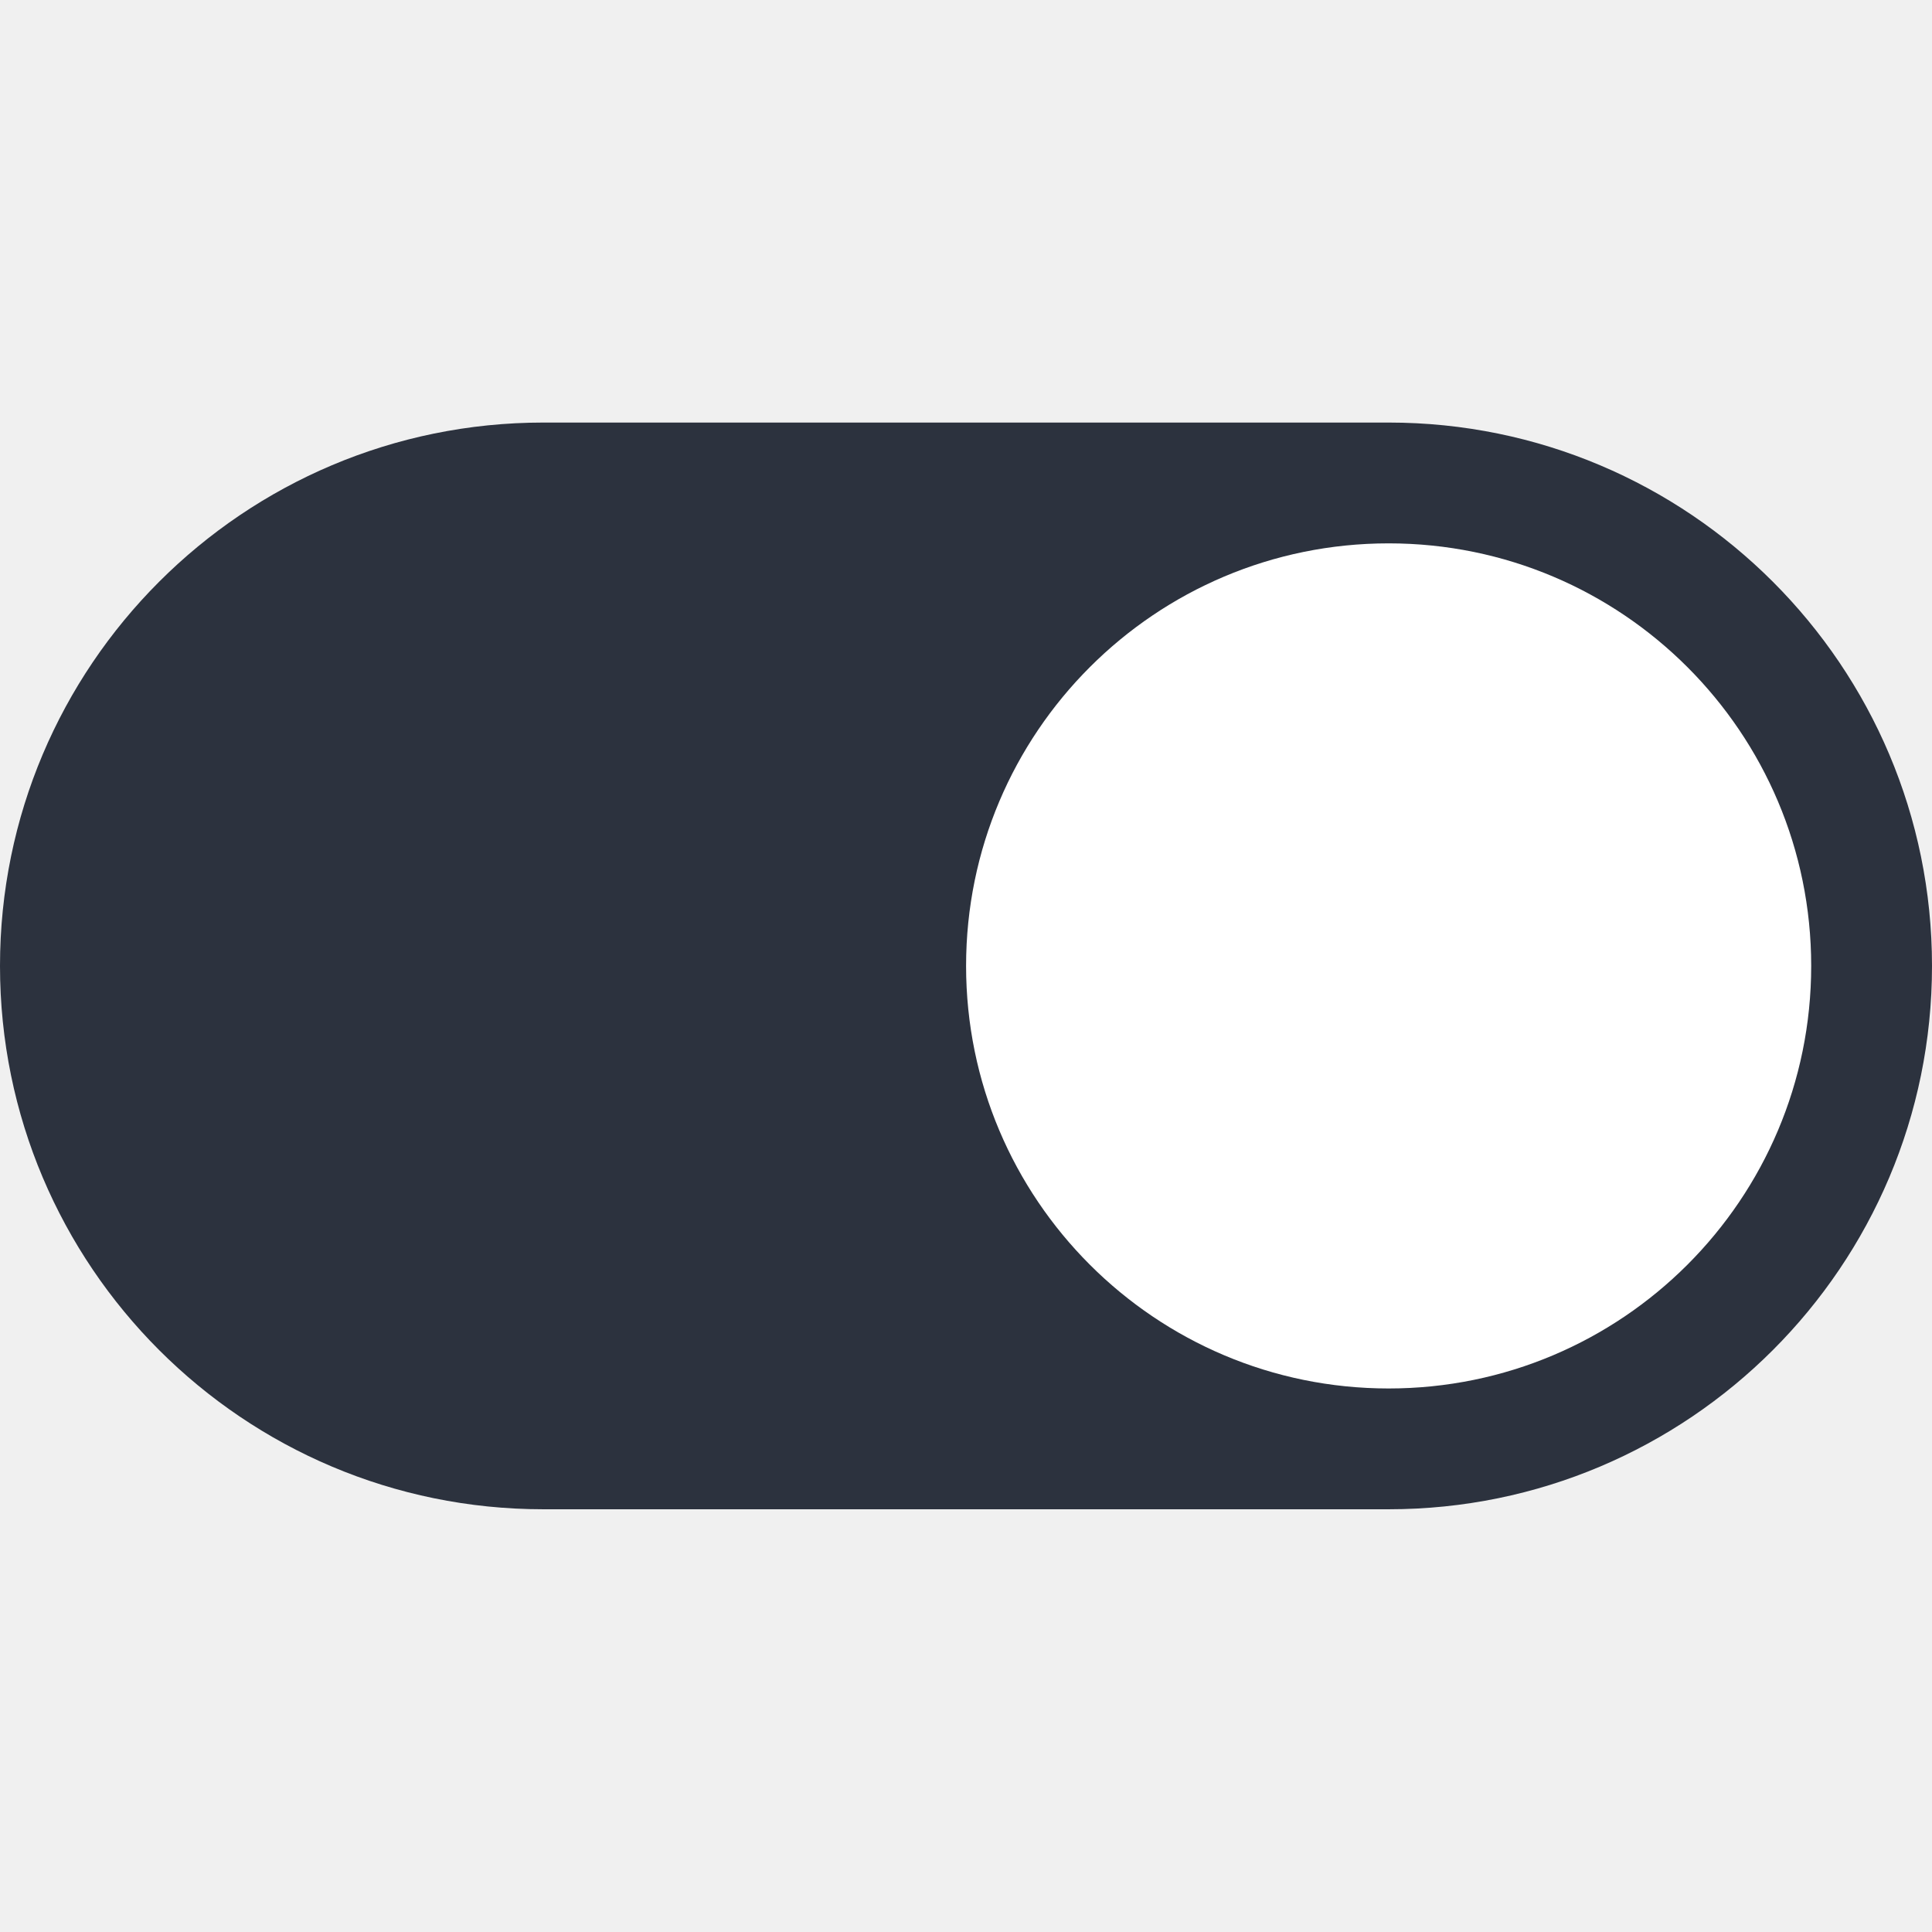
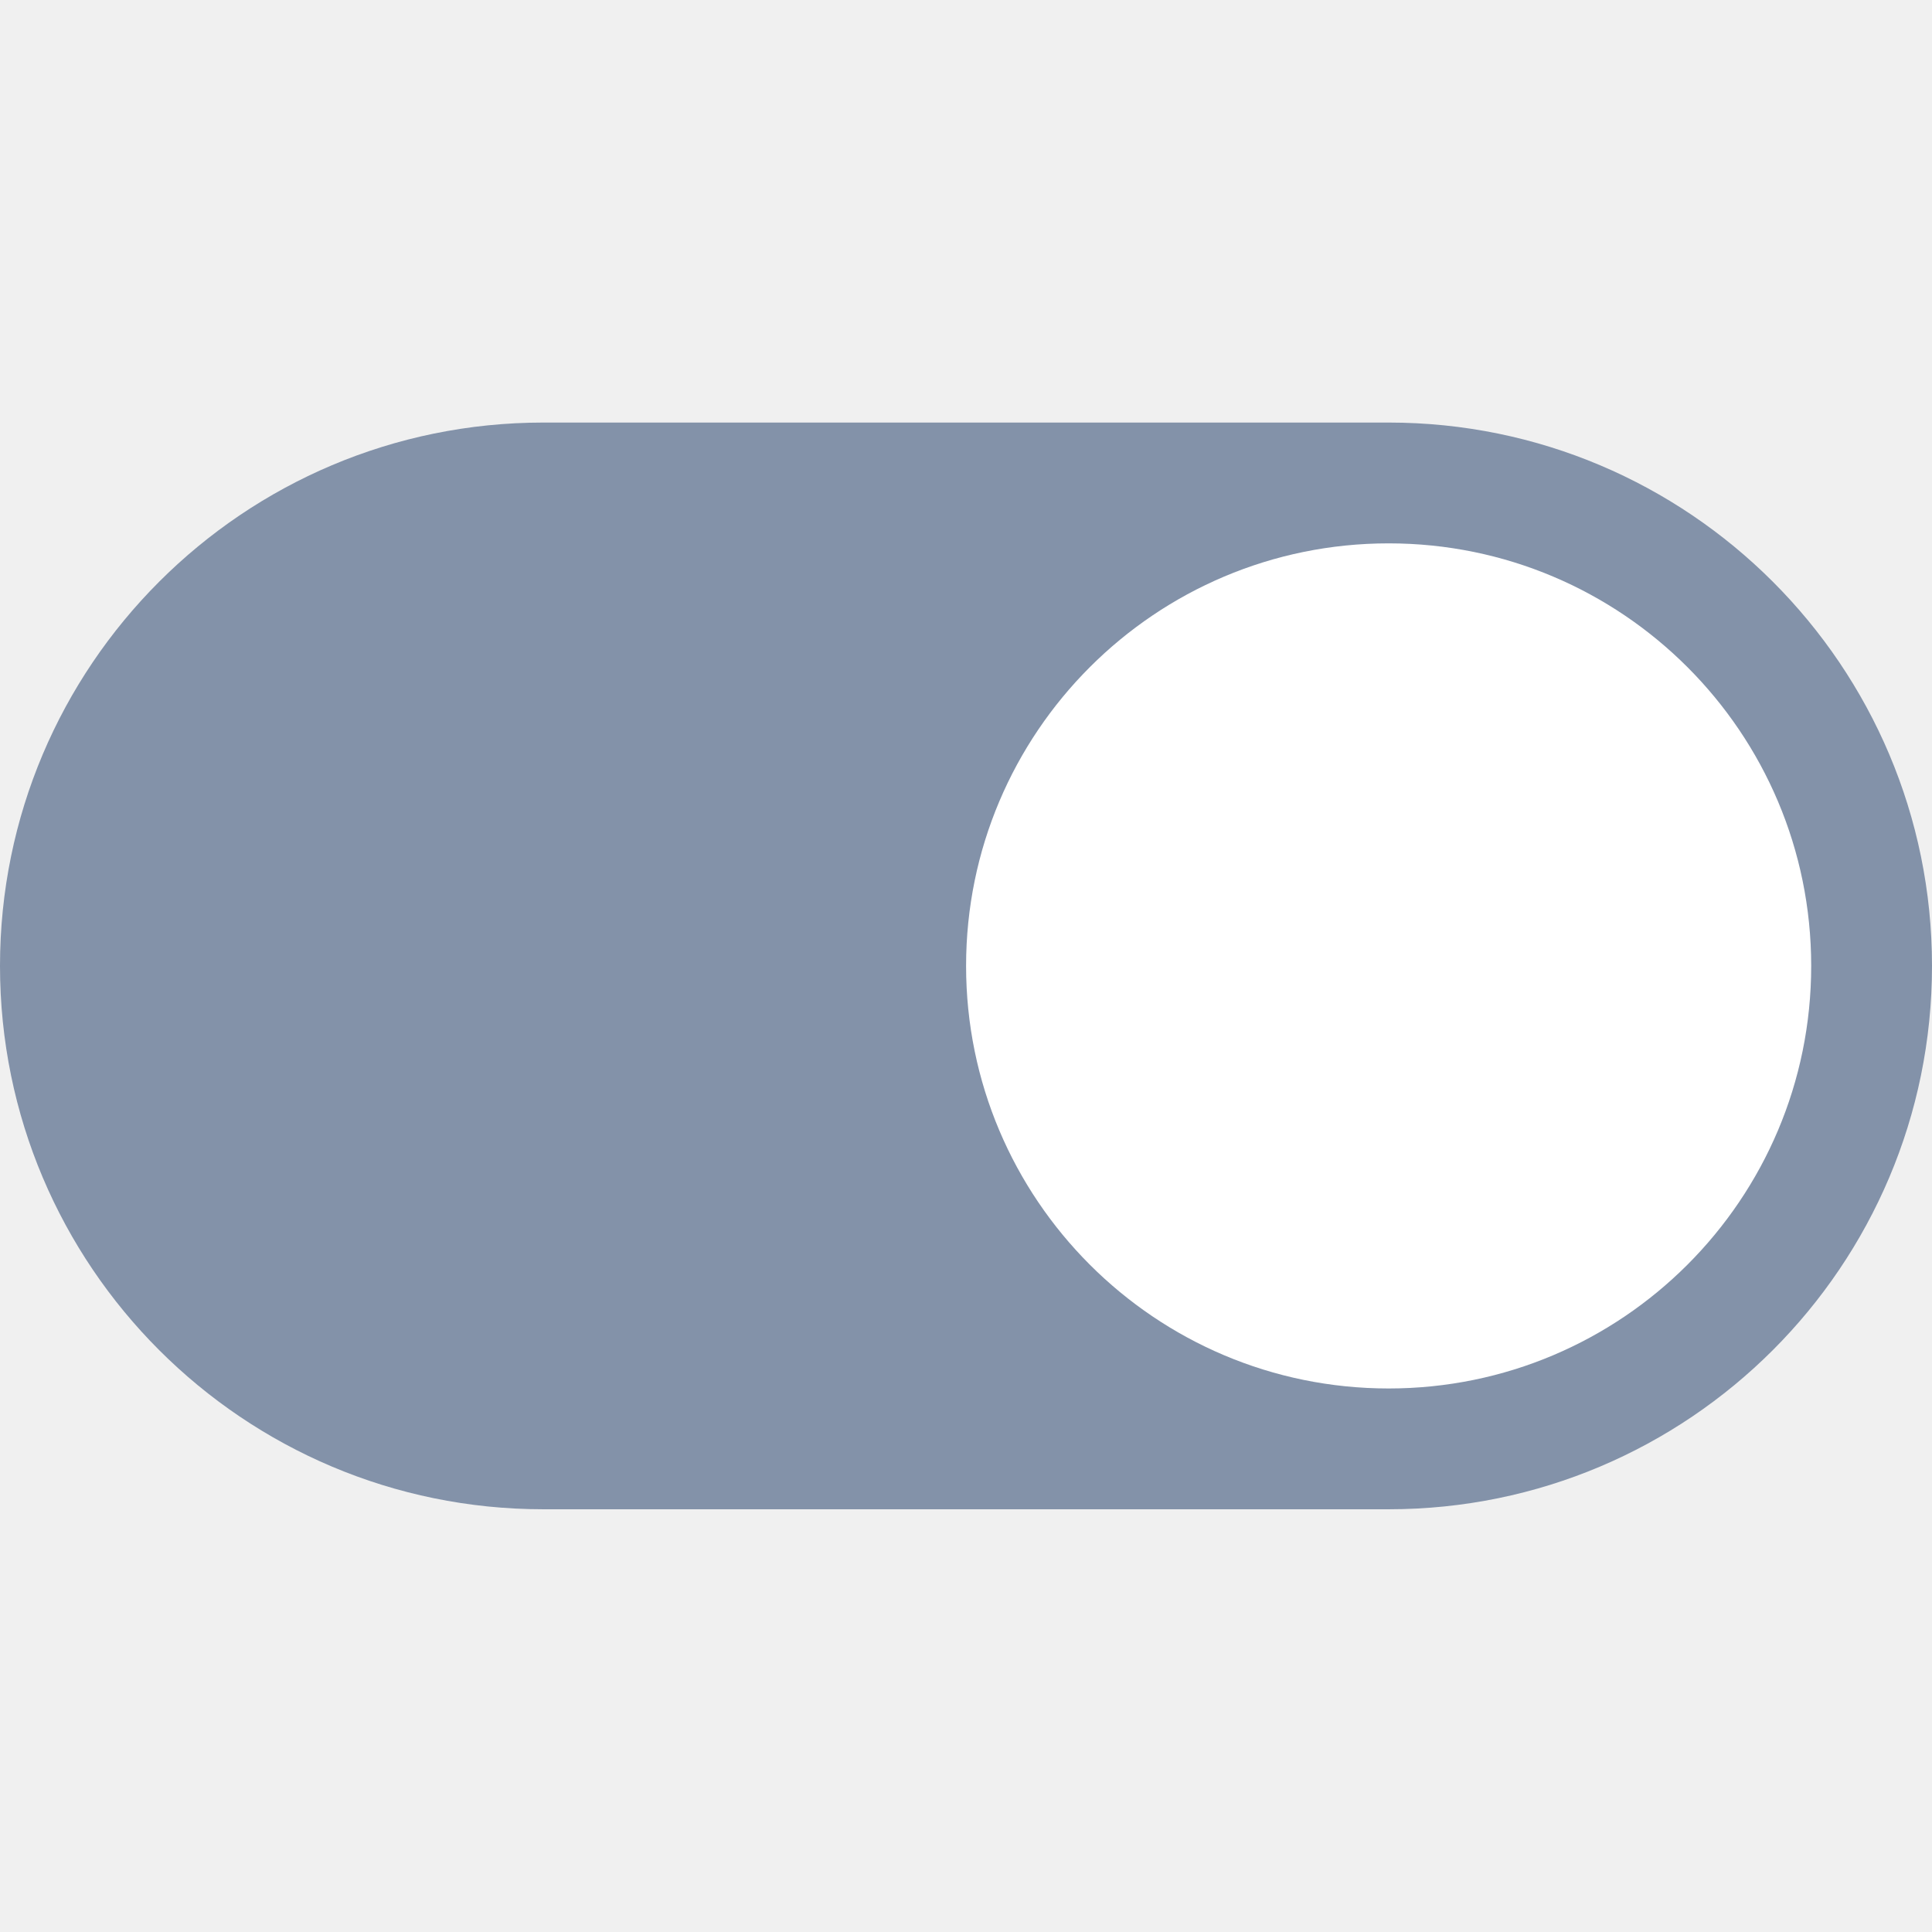
<svg xmlns="http://www.w3.org/2000/svg" version="1.1" id="Ebene_1" x="0px" y="0px" viewBox="0 0 1133.9 1133.9" enable-background="new 0 0 1133.9 1133.9" xml:space="preserve">
-   <path fill="#2C323E" d="M815,248H318.9C142.8,248,0,390.8,0,566.9s142.8,318.9,318.9,318.9H815c176.1,0,318.9-142.8,318.9-318.9  S991.1,248,815,248z" />
+   <path fill="#8392A9" d="M815,248H318.9C142.8,248,0,390.8,0,566.9s142.8,318.9,318.9,318.9H815c176.1,0,318.9-142.8,318.9-318.9  S991.1,248,815,248z" />
  <circle display="none" fill="#FFFFFF" stroke="#000000" stroke-miterlimit="10" cx="318.9" cy="566.9" r="248" />
  <circle fill="#FFFFFF" cx="815" cy="566.9" r="248" />
</svg>
